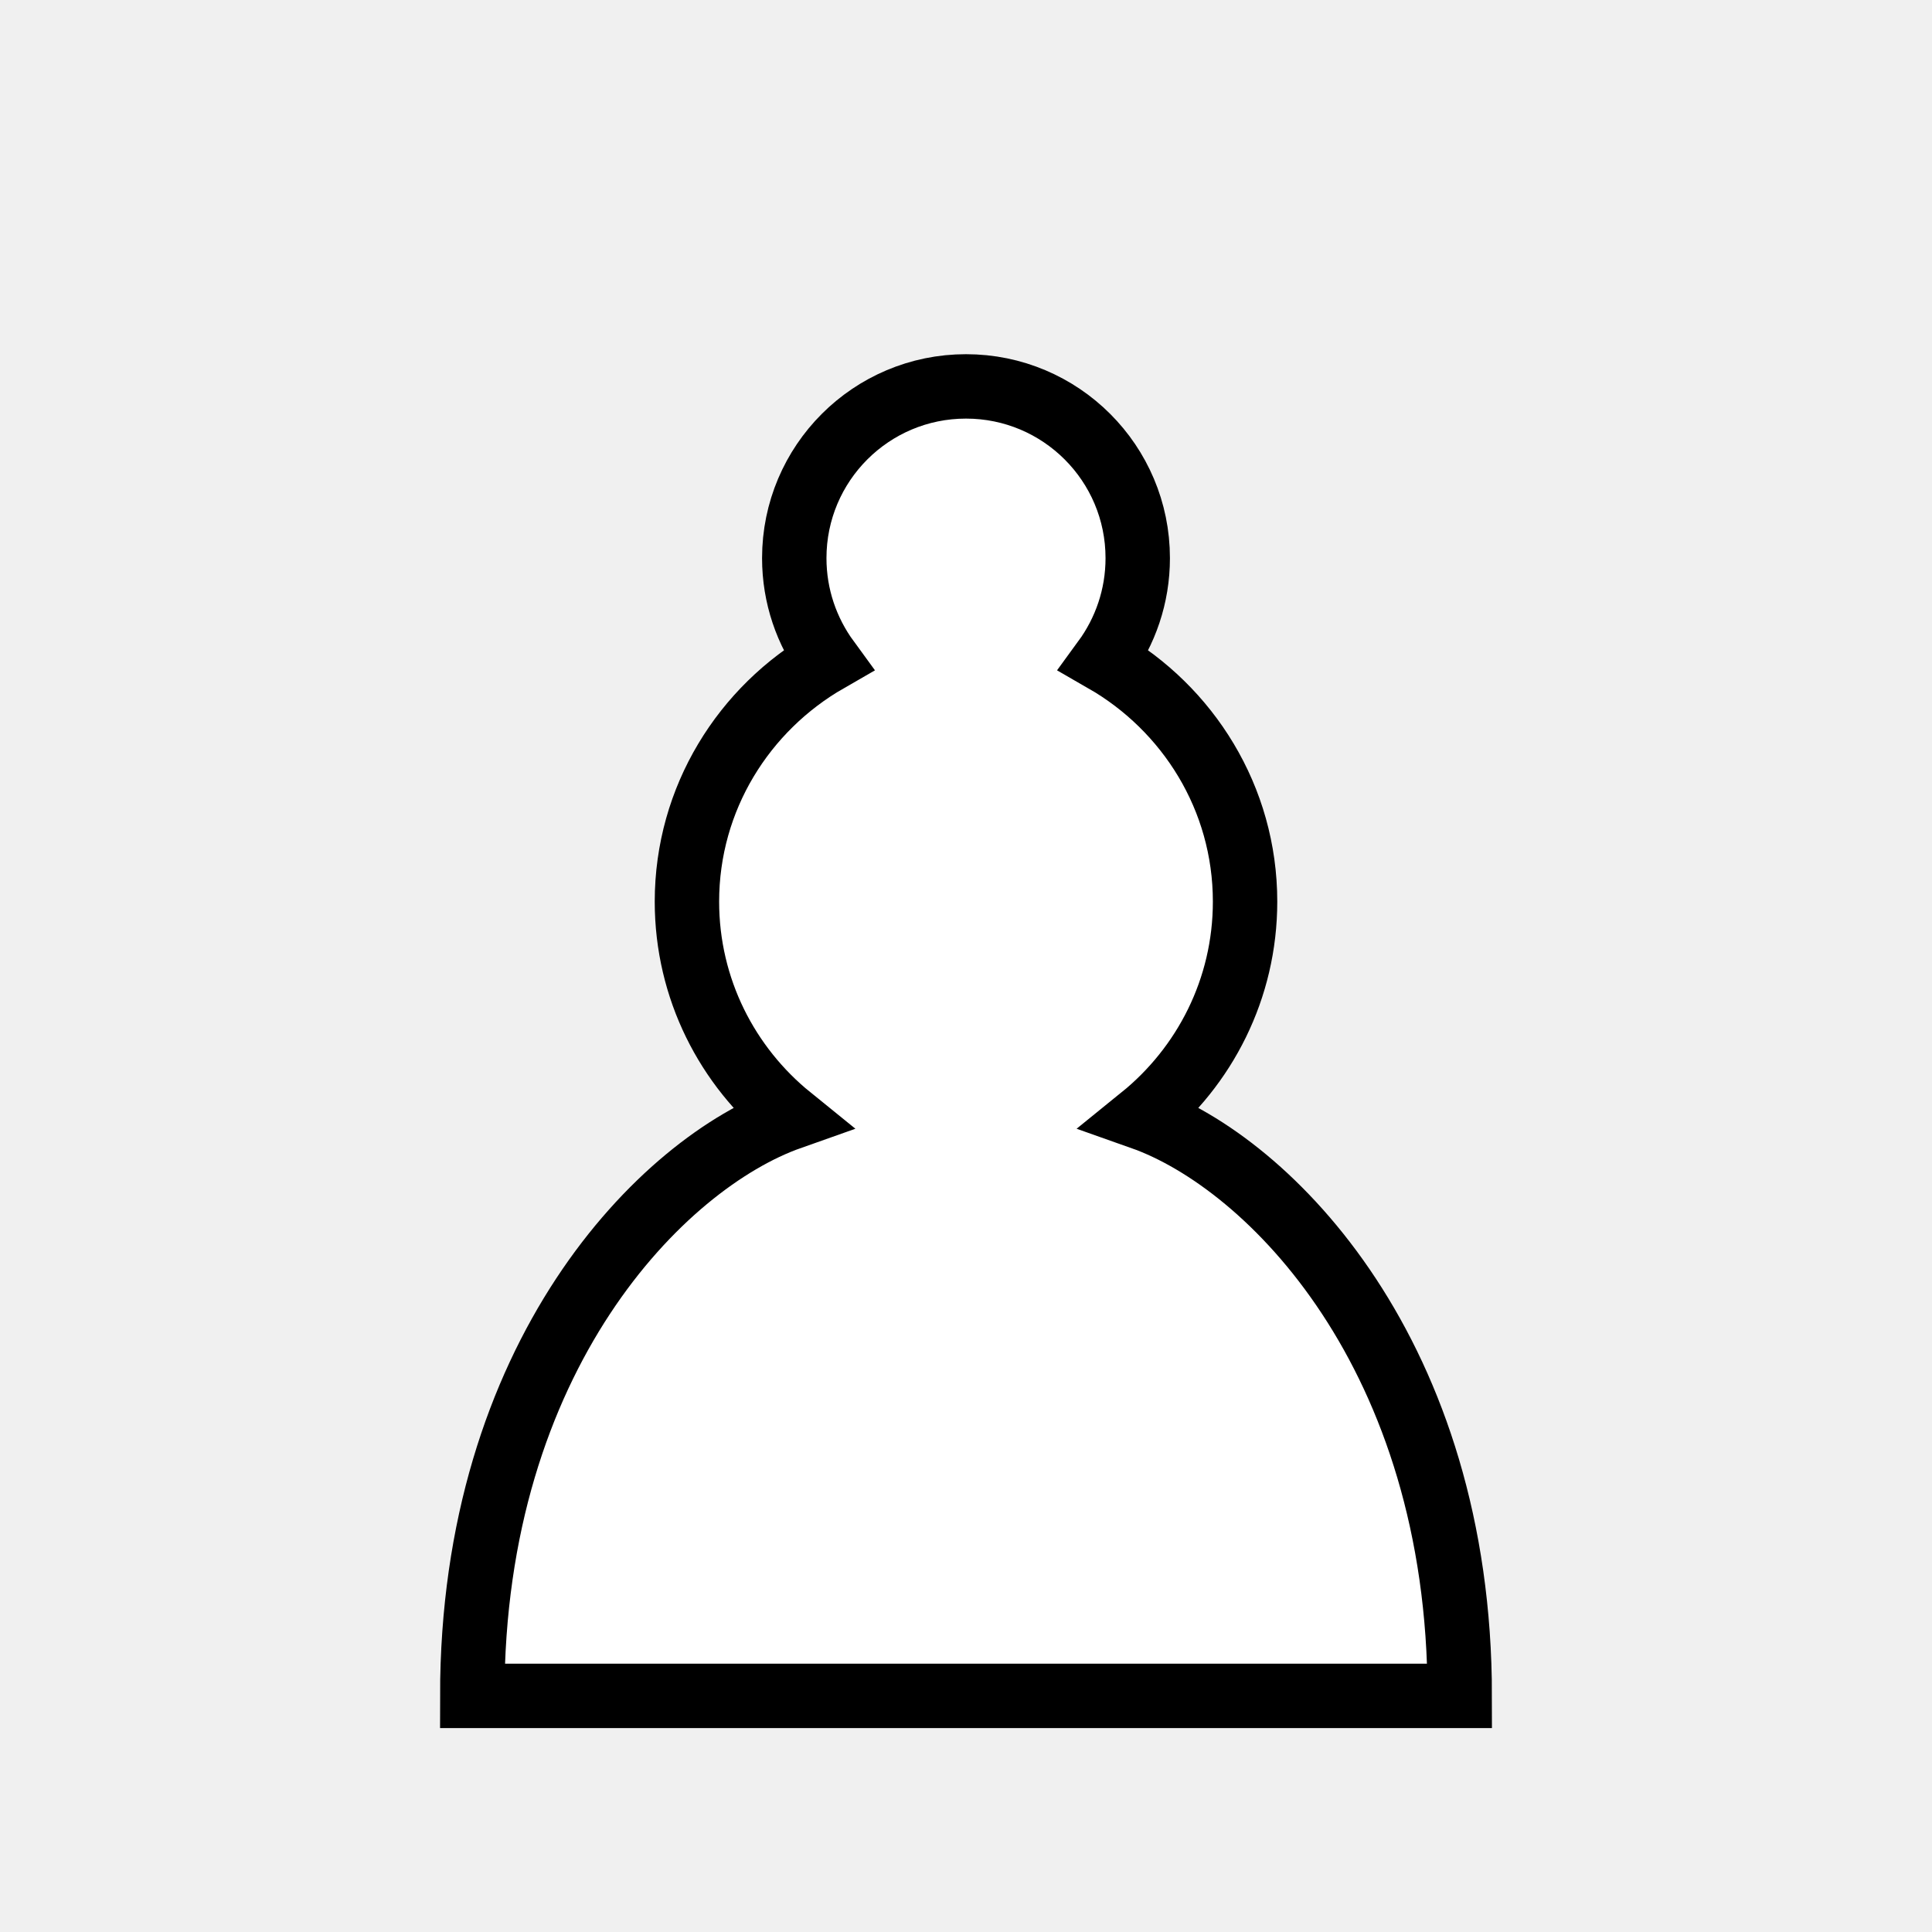
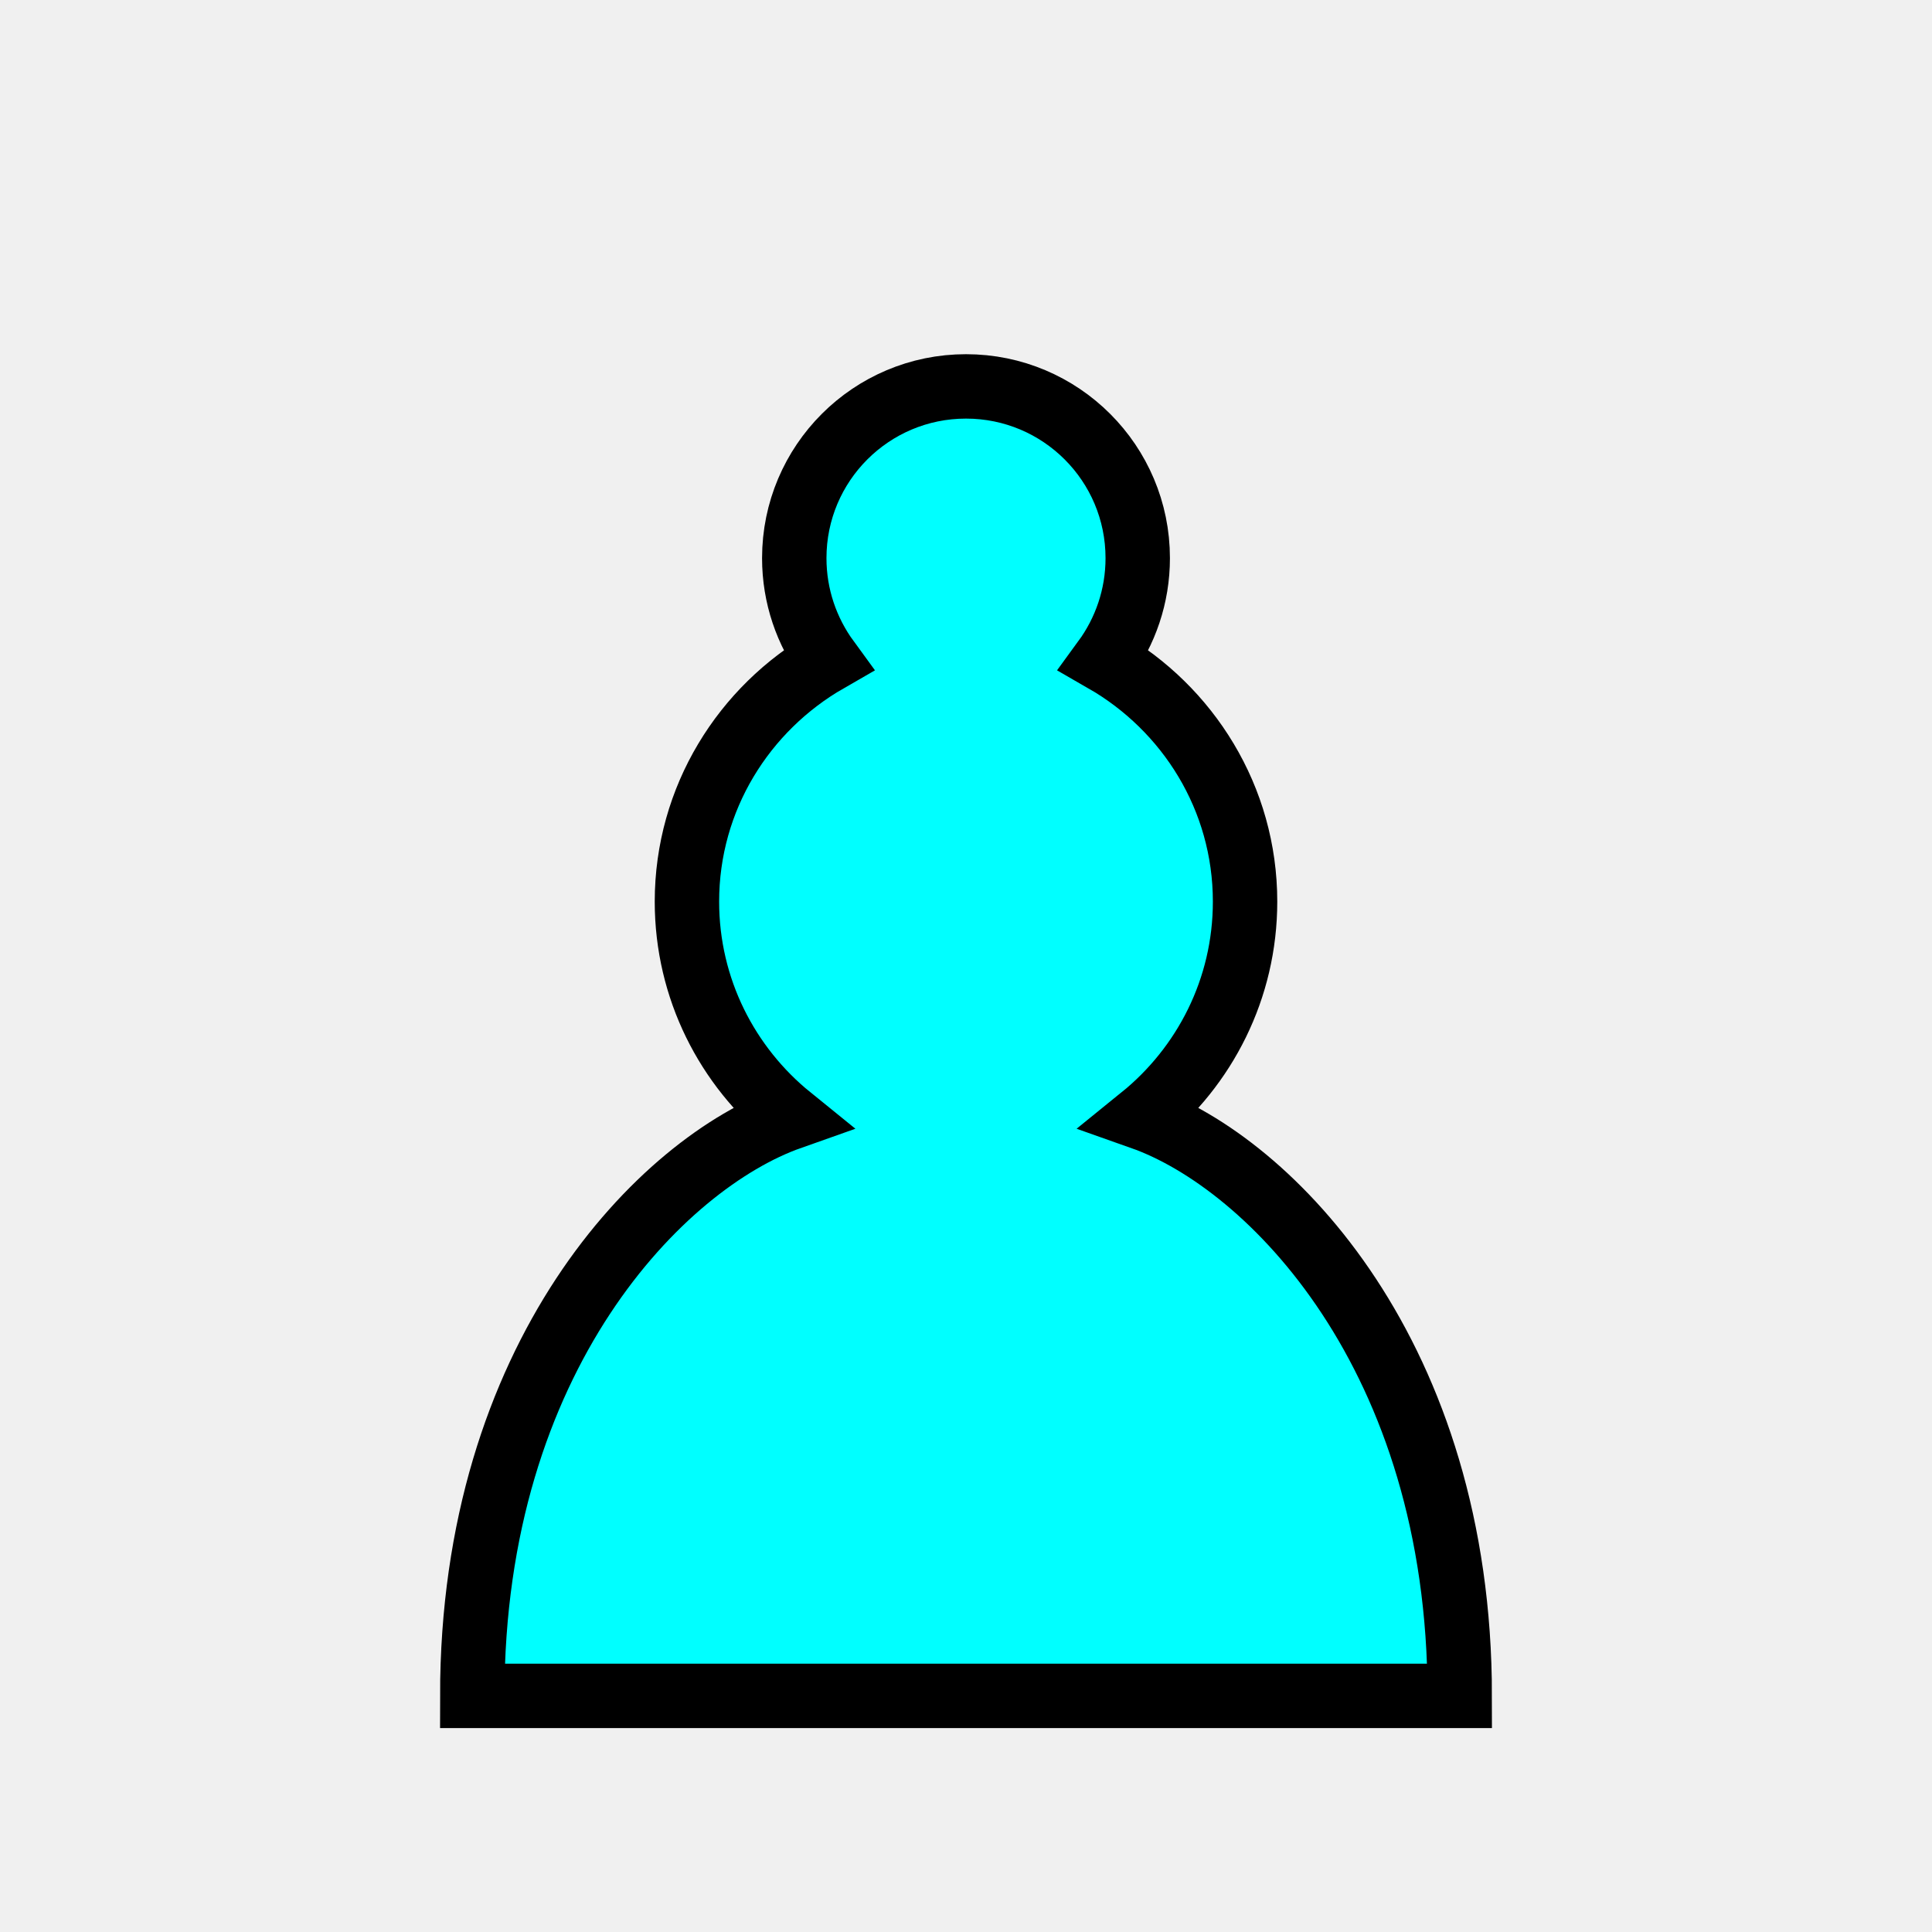
<svg xmlns="http://www.w3.org/2000/svg" version="1.1" width="45" height="45">
-   <path d="m 22.5,9 c -2.21,0 -4,1.79 -4,4 0,0.89 0.29,1.71 0.78,2.38 C 17.33,16.5 16,18.59 16,21 c 0,2.03 0.94,3.84 2.41,5.03 C 15.41,27.09 11,31.58 11,39.5 H 34 C 34,31.58 29.59,27.09 26.59,26.03 28.06,24.84 29,23.03 29,21 29,18.59 27.67,16.5 25.72,15.38 26.21,14.71 26.5,13.89 26.5,13 c 0,-2.21 -1.79,-4 -4,-4 z" style="opacity:1; fill:#ffffff; fill-opacity:1; fill-rule:nonzero; stroke:#000000; stroke-width:1.5; stroke-linecap:round; stroke-linejoin:miter; stroke-miterlimit:4; stroke-dasharray:none; stroke-opacity:1;" />
+   <path d="m 22.5,9 c -2.21,0 -4,1.79 -4,4 0,0.89 0.29,1.71 0.78,2.38 C 17.33,16.5 16,18.59 16,21 c 0,2.03 0.94,3.84 2.41,5.03 C 15.41,27.09 11,31.58 11,39.5 H 34 C 34,31.58 29.59,27.09 26.59,26.03 28.06,24.84 29,23.03 29,21 29,18.59 27.67,16.5 25.72,15.38 26.21,14.71 26.5,13.89 26.5,13 c 0,-2.21 -1.79,-4 -4,-4 z" style="opacity:1; fill:#00ffff; fill-opacity:1; fill-rule:nonzero; stroke:#000000; stroke-width:1.5; stroke-linecap:round; stroke-linejoin:miter; stroke-miterlimit:4; stroke-dasharray:none; stroke-opacity:1;" />
</svg>
